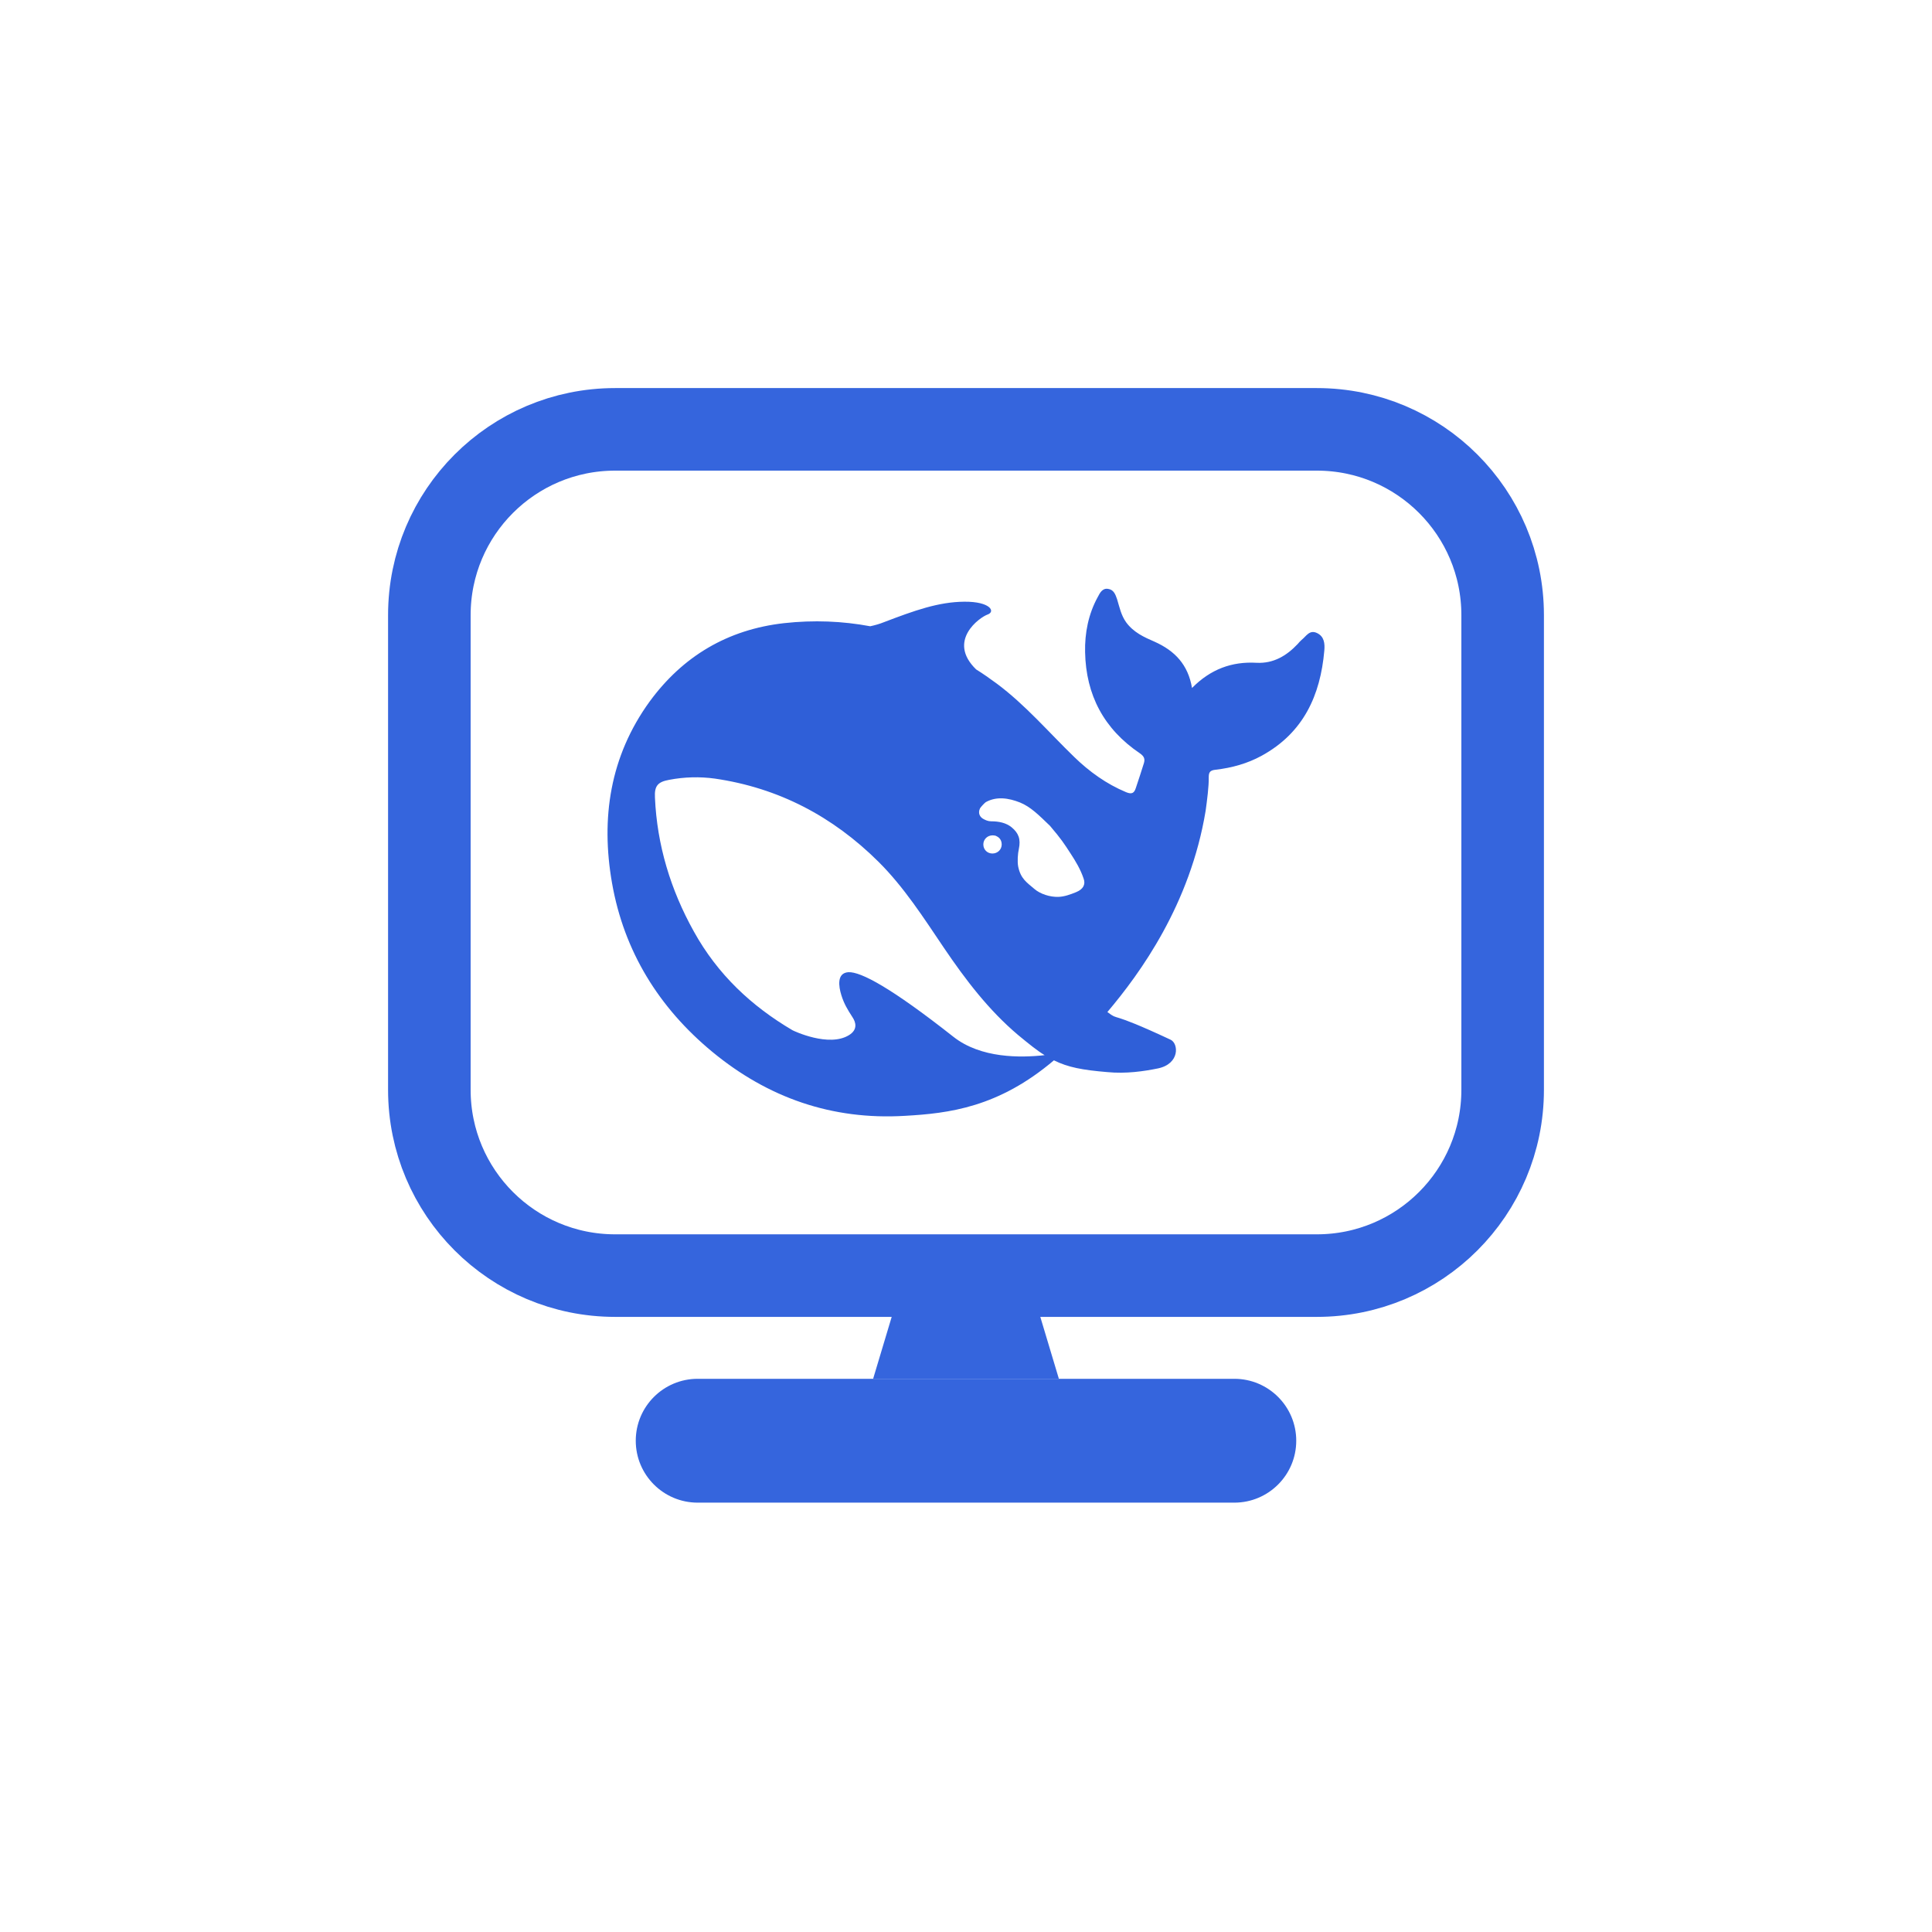
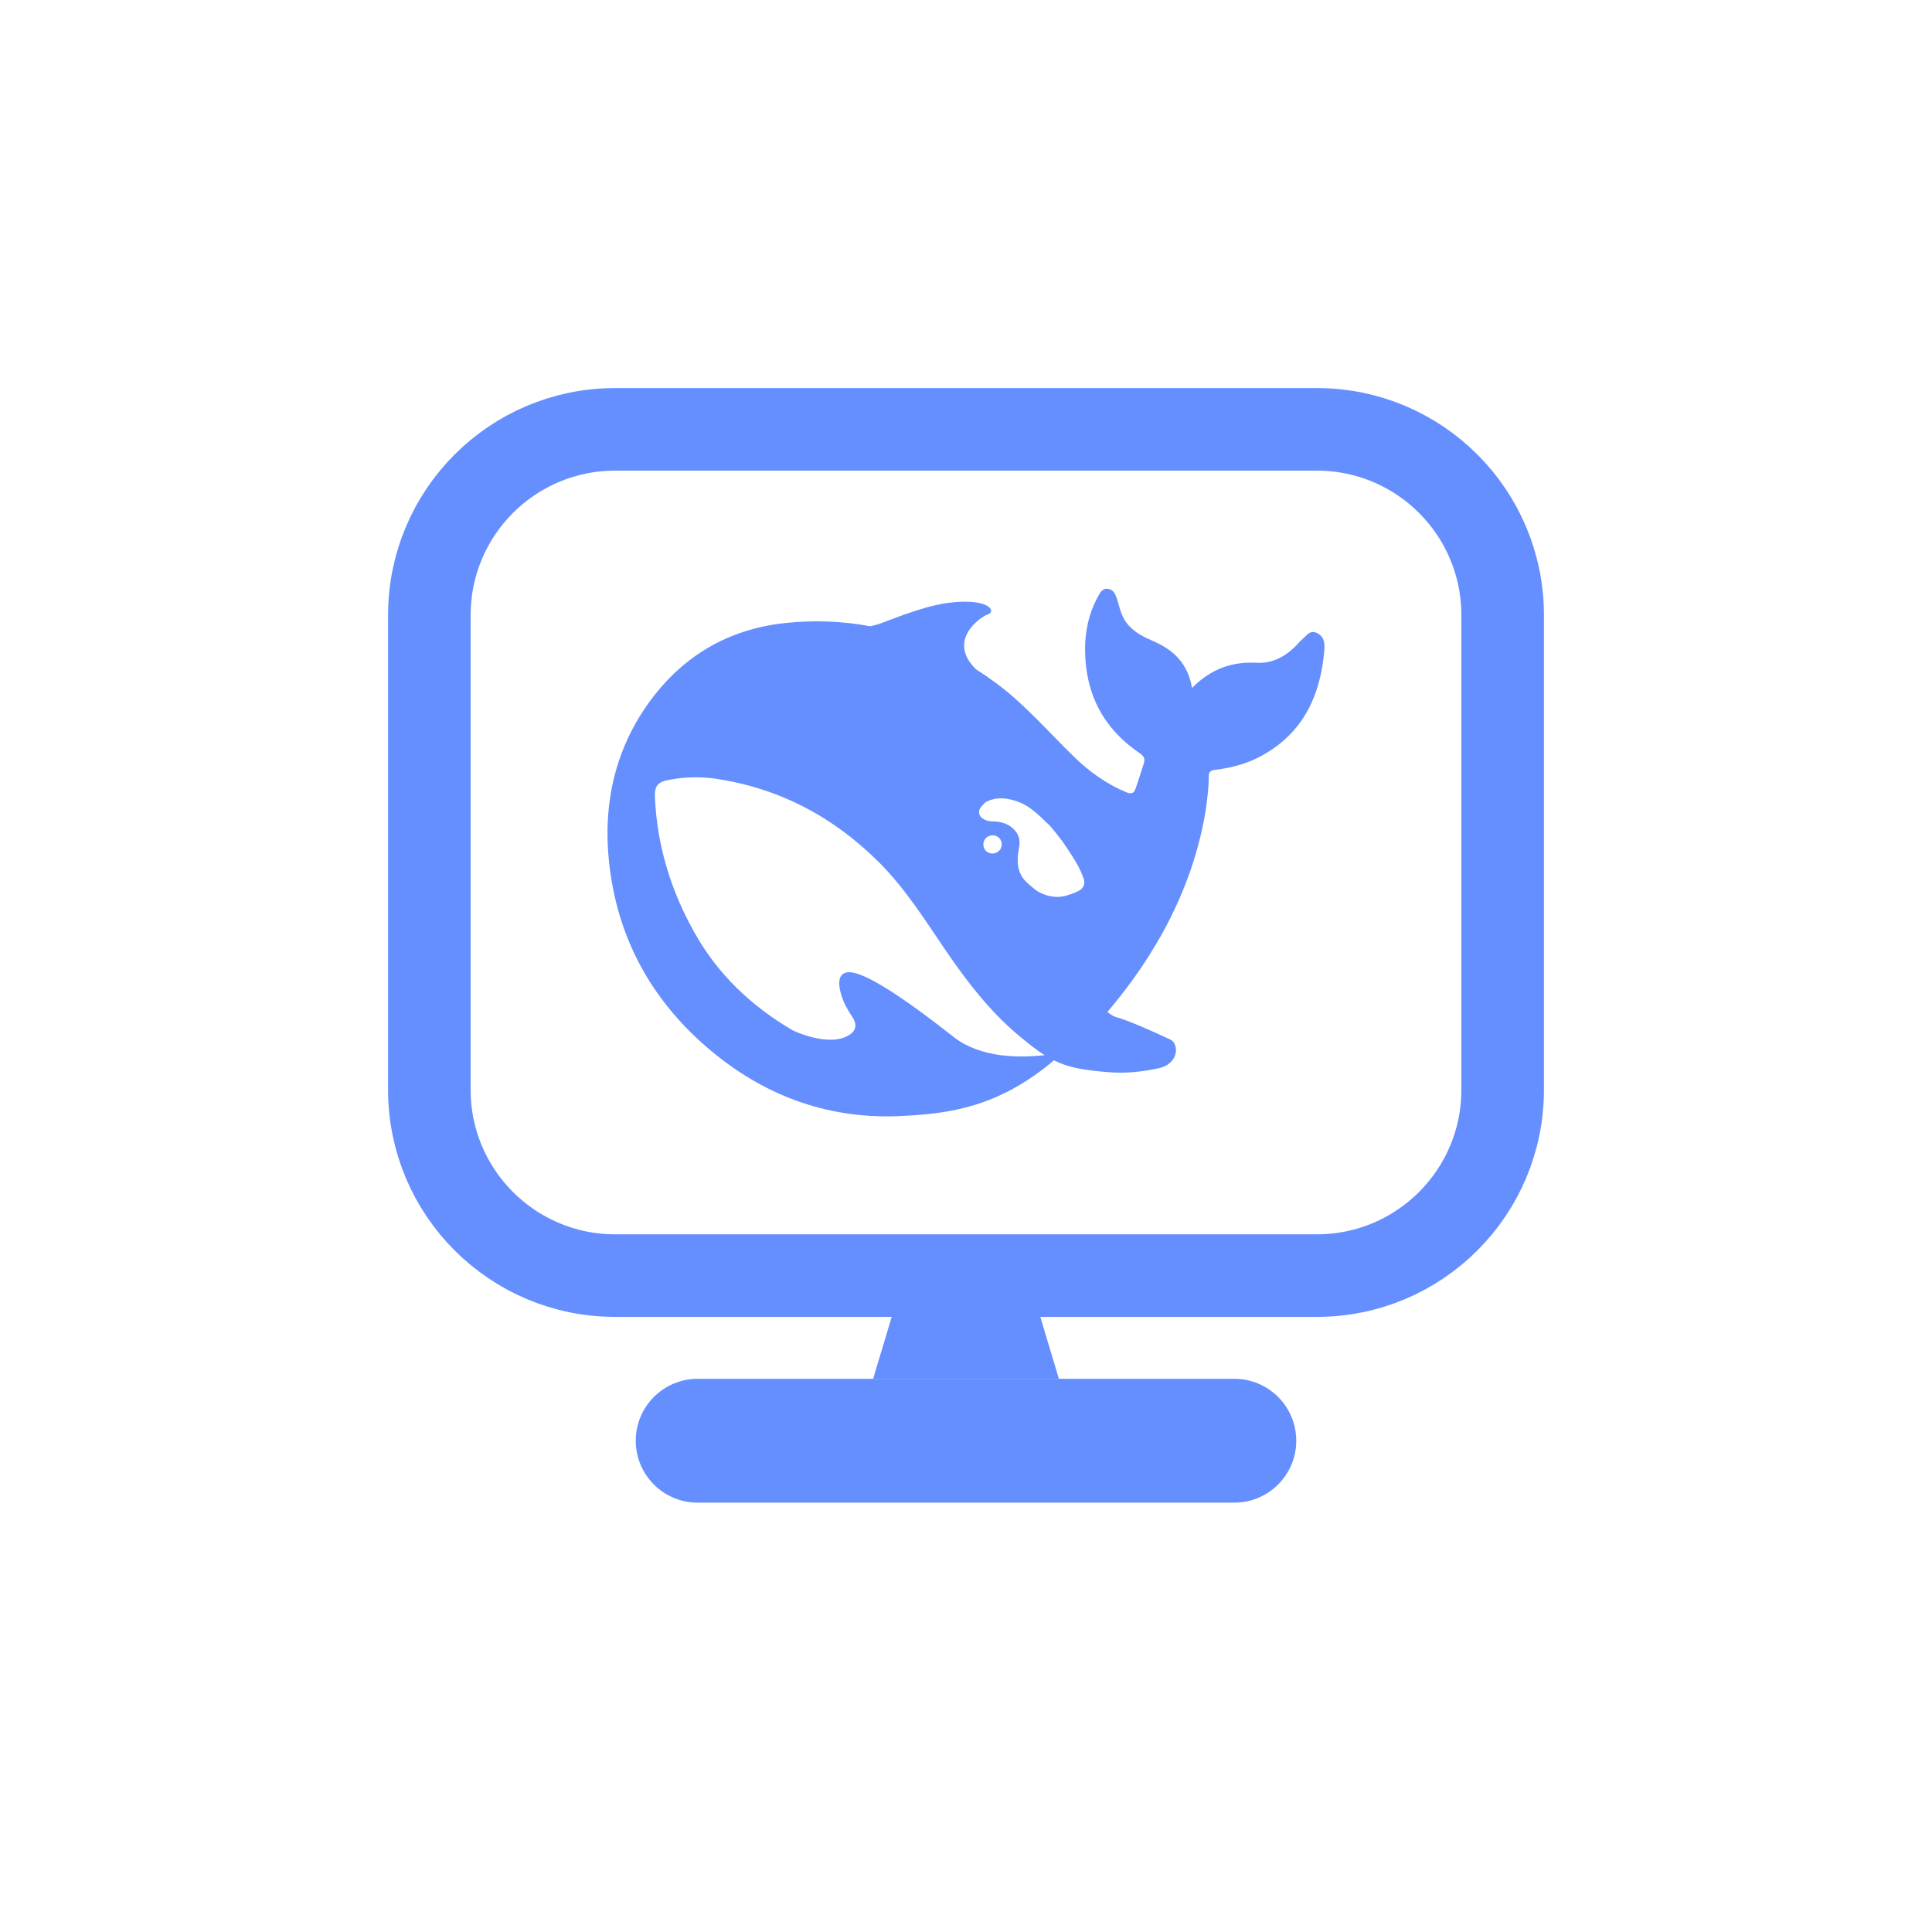
<svg xmlns="http://www.w3.org/2000/svg" width="36" height="36" viewBox="0 0 36 36" fill="none">
-   <defs>
-     <linearGradient id="wb-logo-color" x1="8" y1="2" x2="56" y2="62" gradientUnits="userSpaceOnUse">
-       <stop stop-color="#5BB8FF" />
-       <stop stop-color="#3565DD" />
-     </linearGradient>
-   </defs>
  <g transform="translate(18 18) scale(0.3846) translate(-32 -32)">
-     <path d="M15 6H49A9 9 0 0 1 58 15V38A9 9 0 0 1 49 47H15A9 9 0 0 1 6 38V15A9 9 0 0 1 15 6Z" stroke="url(#wb-logo-color)" stroke-width="4" />
-     <path d="M29 47H35L36.5 52H27.5Z" fill="url(#wb-logo-color)" />
-     <path d="M19 52H45A3 3 0 0 1 48 55V55A3 3 0 0 1 45 58H19A3 3 0 0 1 16 55V55A3 3 0 0 1 19 52Z" fill="url(#wb-logo-color)" />
-     <path d="M 49.01 15.87 C 48.64 15.69 48.48 16.03 48.26 16.2 C 48.19 16.26 48.13 16.33 48.07 16.4 C 47.53 16.97 46.9 17.35 46.08 17.31 C 44.88 17.24 43.85 17.62 42.95 18.53 C 42.76 17.4 42.12 16.73 41.14 16.29 C 40.63 16.07 40.12 15.84 39.76 15.35 C 39.51 15 39.44 14.62 39.32 14.23 C 39.24 14 39.16 13.77 38.89 13.73 C 38.61 13.68 38.49 13.92 38.38 14.13 C 37.93 14.95 37.75 15.87 37.77 16.79 C 37.81 18.87 38.68 20.52 40.43 21.7 C 40.63 21.84 40.68 21.97 40.62 22.17 C 40.5 22.57 40.36 22.97 40.23 23.37 C 40.15 23.63 40.03 23.69 39.76 23.58 C 38.8 23.18 37.97 22.58 37.24 21.87 C 36 20.67 34.88 19.35 33.48 18.31 C 33.15 18.07 32.83 17.84 32.49 17.63 C 31.06 16.24 32.67 15.1 33.05 14.97 C 33.44 14.83 33.18 14.34 31.92 14.35 C 30.66 14.36 29.5 14.78 28.03 15.34 C 27.81 15.43 27.59 15.49 27.36 15.54 C 26.02 15.29 24.63 15.23 23.18 15.39 C 20.45 15.7 18.28 16.99 16.67 19.19 C 14.75 21.84 14.3 24.84 14.85 27.98 C 15.43 31.29 17.12 34.02 19.71 36.16 C 22.4 38.38 25.5 39.47 29.03 39.26 C 31.18 39.14 33.57 38.85 36.26 36.57 C 36.94 36.91 37.65 37.04 38.84 37.14 C 39.75 37.23 40.63 37.1 41.31 36.96 C 42.37 36.73 42.3 35.75 41.91 35.57 C 38.79 34.11 39.48 34.7 38.85 34.23 C 40.44 32.35 42.86 29.02 43.61 24.48 C 43.68 23.98 43.77 23.27 43.76 22.87 C 43.76 22.62 43.81 22.52 44.1 22.49 C 44.88 22.4 45.64 22.19 46.33 21.81 C 48.35 20.7 49.17 18.89 49.36 16.72 C 49.39 16.38 49.36 16.04 49.01 15.87 Z M 31.39 35.43 C 28.37 33.05 26.9 32.27 26.3 32.3 C 25.73 32.34 25.83 32.99 25.96 33.41 C 26.09 33.83 26.26 34.11 26.5 34.48 C 26.66 34.72 26.77 35.08 26.33 35.35 C 25.36 35.95 23.66 35.15 23.59 35.11 C 21.62 33.95 19.97 32.42 18.81 30.32 C 17.69 28.31 17.03 26.14 16.93 23.84 C 16.9 23.28 17.06 23.08 17.62 22.98 C 18.35 22.84 19.1 22.82 19.83 22.92 C 22.92 23.37 25.54 24.75 27.75 26.94 C 29 28.18 29.95 29.67 30.93 31.12 C 31.98 32.67 33.1 34.14 34.52 35.34 C 35.03 35.76 35.43 36.09 35.81 36.32 C 34.65 36.45 32.72 36.48 31.39 35.43 L 31.39 35.43 Z M 32.84 26.11 C 32.84 25.86 33.04 25.67 33.29 25.67 C 33.34 25.67 33.4 25.68 33.44 25.69 C 33.5 25.72 33.56 25.75 33.61 25.8 C 33.69 25.88 33.73 25.99 33.73 26.11 C 33.73 26.36 33.53 26.55 33.28 26.55 C 33.03 26.55 32.84 26.36 32.84 26.11 Z M 37.34 28.42 C 37.05 28.54 36.76 28.64 36.49 28.65 C 36.06 28.67 35.59 28.5 35.33 28.28 C 34.94 27.95 34.65 27.77 34.53 27.19 C 34.48 26.94 34.51 26.55 34.56 26.33 C 34.66 25.86 34.55 25.56 34.21 25.28 C 33.94 25.06 33.59 24.99 33.22 24.99 C 33.07 24.99 32.94 24.93 32.85 24.88 C 32.69 24.8 32.56 24.61 32.68 24.36 C 32.72 24.29 32.91 24.09 32.96 24.06 C 33.48 23.77 34.07 23.86 34.62 24.08 C 35.13 24.29 35.51 24.67 36.07 25.21 C 36.63 25.87 36.74 26.05 37.06 26.54 C 37.31 26.92 37.55 27.32 37.7 27.77 C 37.8 28.05 37.68 28.28 37.34 28.42 Z" fill="#2F5FD8" />
+     <path d="M15 6H49A9 9 0 0 1 58 15V38A9 9 0 0 1 49 47H15A9 9 0 0 1 6 38V15A9 9 0 0 1 15 6Z" stroke="#658EFF" stroke-width="4" />
+     <path d="M29 47H35L36.5 52H27.5Z" fill="#658EFF" />
+     <path d="M19 52H45A3 3 0 0 1 48 55V55A3 3 0 0 1 45 58H19A3 3 0 0 1 16 55V55A3 3 0 0 1 19 52Z" fill="#658EFF" />
+     <path d="M 49.01 15.87 C 48.64 15.69 48.48 16.03 48.26 16.2 C 48.19 16.26 48.13 16.33 48.07 16.4 C 47.53 16.97 46.9 17.35 46.08 17.31 C 44.88 17.24 43.85 17.62 42.95 18.53 C 42.76 17.4 42.12 16.73 41.14 16.29 C 40.63 16.07 40.12 15.84 39.76 15.35 C 39.51 15 39.44 14.62 39.32 14.23 C 39.24 14 39.16 13.77 38.89 13.73 C 38.61 13.68 38.49 13.92 38.38 14.13 C 37.93 14.95 37.75 15.87 37.77 16.79 C 37.81 18.87 38.68 20.52 40.43 21.7 C 40.63 21.84 40.68 21.97 40.62 22.17 C 40.5 22.57 40.36 22.97 40.23 23.37 C 40.15 23.63 40.03 23.69 39.76 23.58 C 38.8 23.18 37.97 22.58 37.24 21.87 C 36 20.67 34.88 19.35 33.48 18.31 C 33.15 18.07 32.83 17.84 32.49 17.63 C 31.06 16.24 32.67 15.1 33.05 14.97 C 33.44 14.83 33.18 14.34 31.92 14.35 C 30.66 14.36 29.5 14.78 28.03 15.34 C 27.81 15.43 27.59 15.49 27.36 15.54 C 26.02 15.29 24.63 15.23 23.18 15.39 C 20.45 15.7 18.28 16.99 16.67 19.19 C 14.75 21.84 14.3 24.84 14.85 27.98 C 15.43 31.29 17.12 34.02 19.71 36.16 C 22.4 38.38 25.5 39.47 29.03 39.26 C 31.18 39.14 33.57 38.85 36.26 36.57 C 36.94 36.91 37.65 37.04 38.84 37.14 C 39.75 37.23 40.63 37.1 41.31 36.96 C 42.37 36.73 42.3 35.75 41.91 35.57 C 38.79 34.11 39.48 34.7 38.85 34.23 C 40.44 32.35 42.86 29.02 43.61 24.48 C 43.68 23.98 43.77 23.27 43.76 22.87 C 43.76 22.62 43.81 22.52 44.1 22.49 C 44.88 22.4 45.64 22.19 46.33 21.81 C 48.35 20.7 49.17 18.89 49.36 16.72 C 49.39 16.38 49.36 16.04 49.01 15.87 Z M 31.39 35.43 C 28.37 33.05 26.9 32.27 26.3 32.3 C 25.73 32.34 25.83 32.99 25.96 33.41 C 26.09 33.83 26.26 34.11 26.5 34.48 C 26.66 34.72 26.77 35.08 26.33 35.35 C 25.36 35.95 23.66 35.15 23.59 35.11 C 21.62 33.95 19.97 32.42 18.81 30.32 C 17.69 28.31 17.03 26.14 16.93 23.84 C 16.9 23.28 17.06 23.08 17.62 22.98 C 18.35 22.84 19.1 22.82 19.83 22.92 C 22.92 23.37 25.54 24.75 27.75 26.94 C 29 28.18 29.95 29.67 30.93 31.12 C 31.98 32.67 33.1 34.14 34.52 35.34 C 35.03 35.76 35.43 36.09 35.81 36.32 C 34.65 36.45 32.72 36.48 31.39 35.43 L 31.39 35.43 Z M 32.84 26.11 C 32.84 25.86 33.04 25.67 33.29 25.67 C 33.34 25.67 33.4 25.68 33.44 25.69 C 33.5 25.72 33.56 25.75 33.61 25.8 C 33.69 25.88 33.73 25.99 33.73 26.11 C 33.73 26.36 33.53 26.55 33.28 26.55 C 33.03 26.55 32.84 26.36 32.84 26.11 Z M 37.34 28.42 C 37.05 28.54 36.76 28.64 36.49 28.65 C 36.06 28.67 35.59 28.5 35.33 28.28 C 34.94 27.95 34.65 27.77 34.53 27.19 C 34.48 26.94 34.51 26.55 34.56 26.33 C 34.66 25.86 34.55 25.56 34.21 25.28 C 33.94 25.06 33.59 24.99 33.22 24.99 C 33.07 24.99 32.94 24.93 32.85 24.88 C 32.69 24.8 32.56 24.61 32.68 24.36 C 32.72 24.29 32.91 24.09 32.96 24.06 C 33.48 23.77 34.07 23.86 34.62 24.08 C 35.13 24.29 35.51 24.67 36.07 25.21 C 36.63 25.87 36.74 26.05 37.06 26.54 C 37.31 26.92 37.55 27.32 37.7 27.77 C 37.8 28.05 37.68 28.28 37.34 28.42 Z" fill="#658EFF" />
  </g>
</svg>
